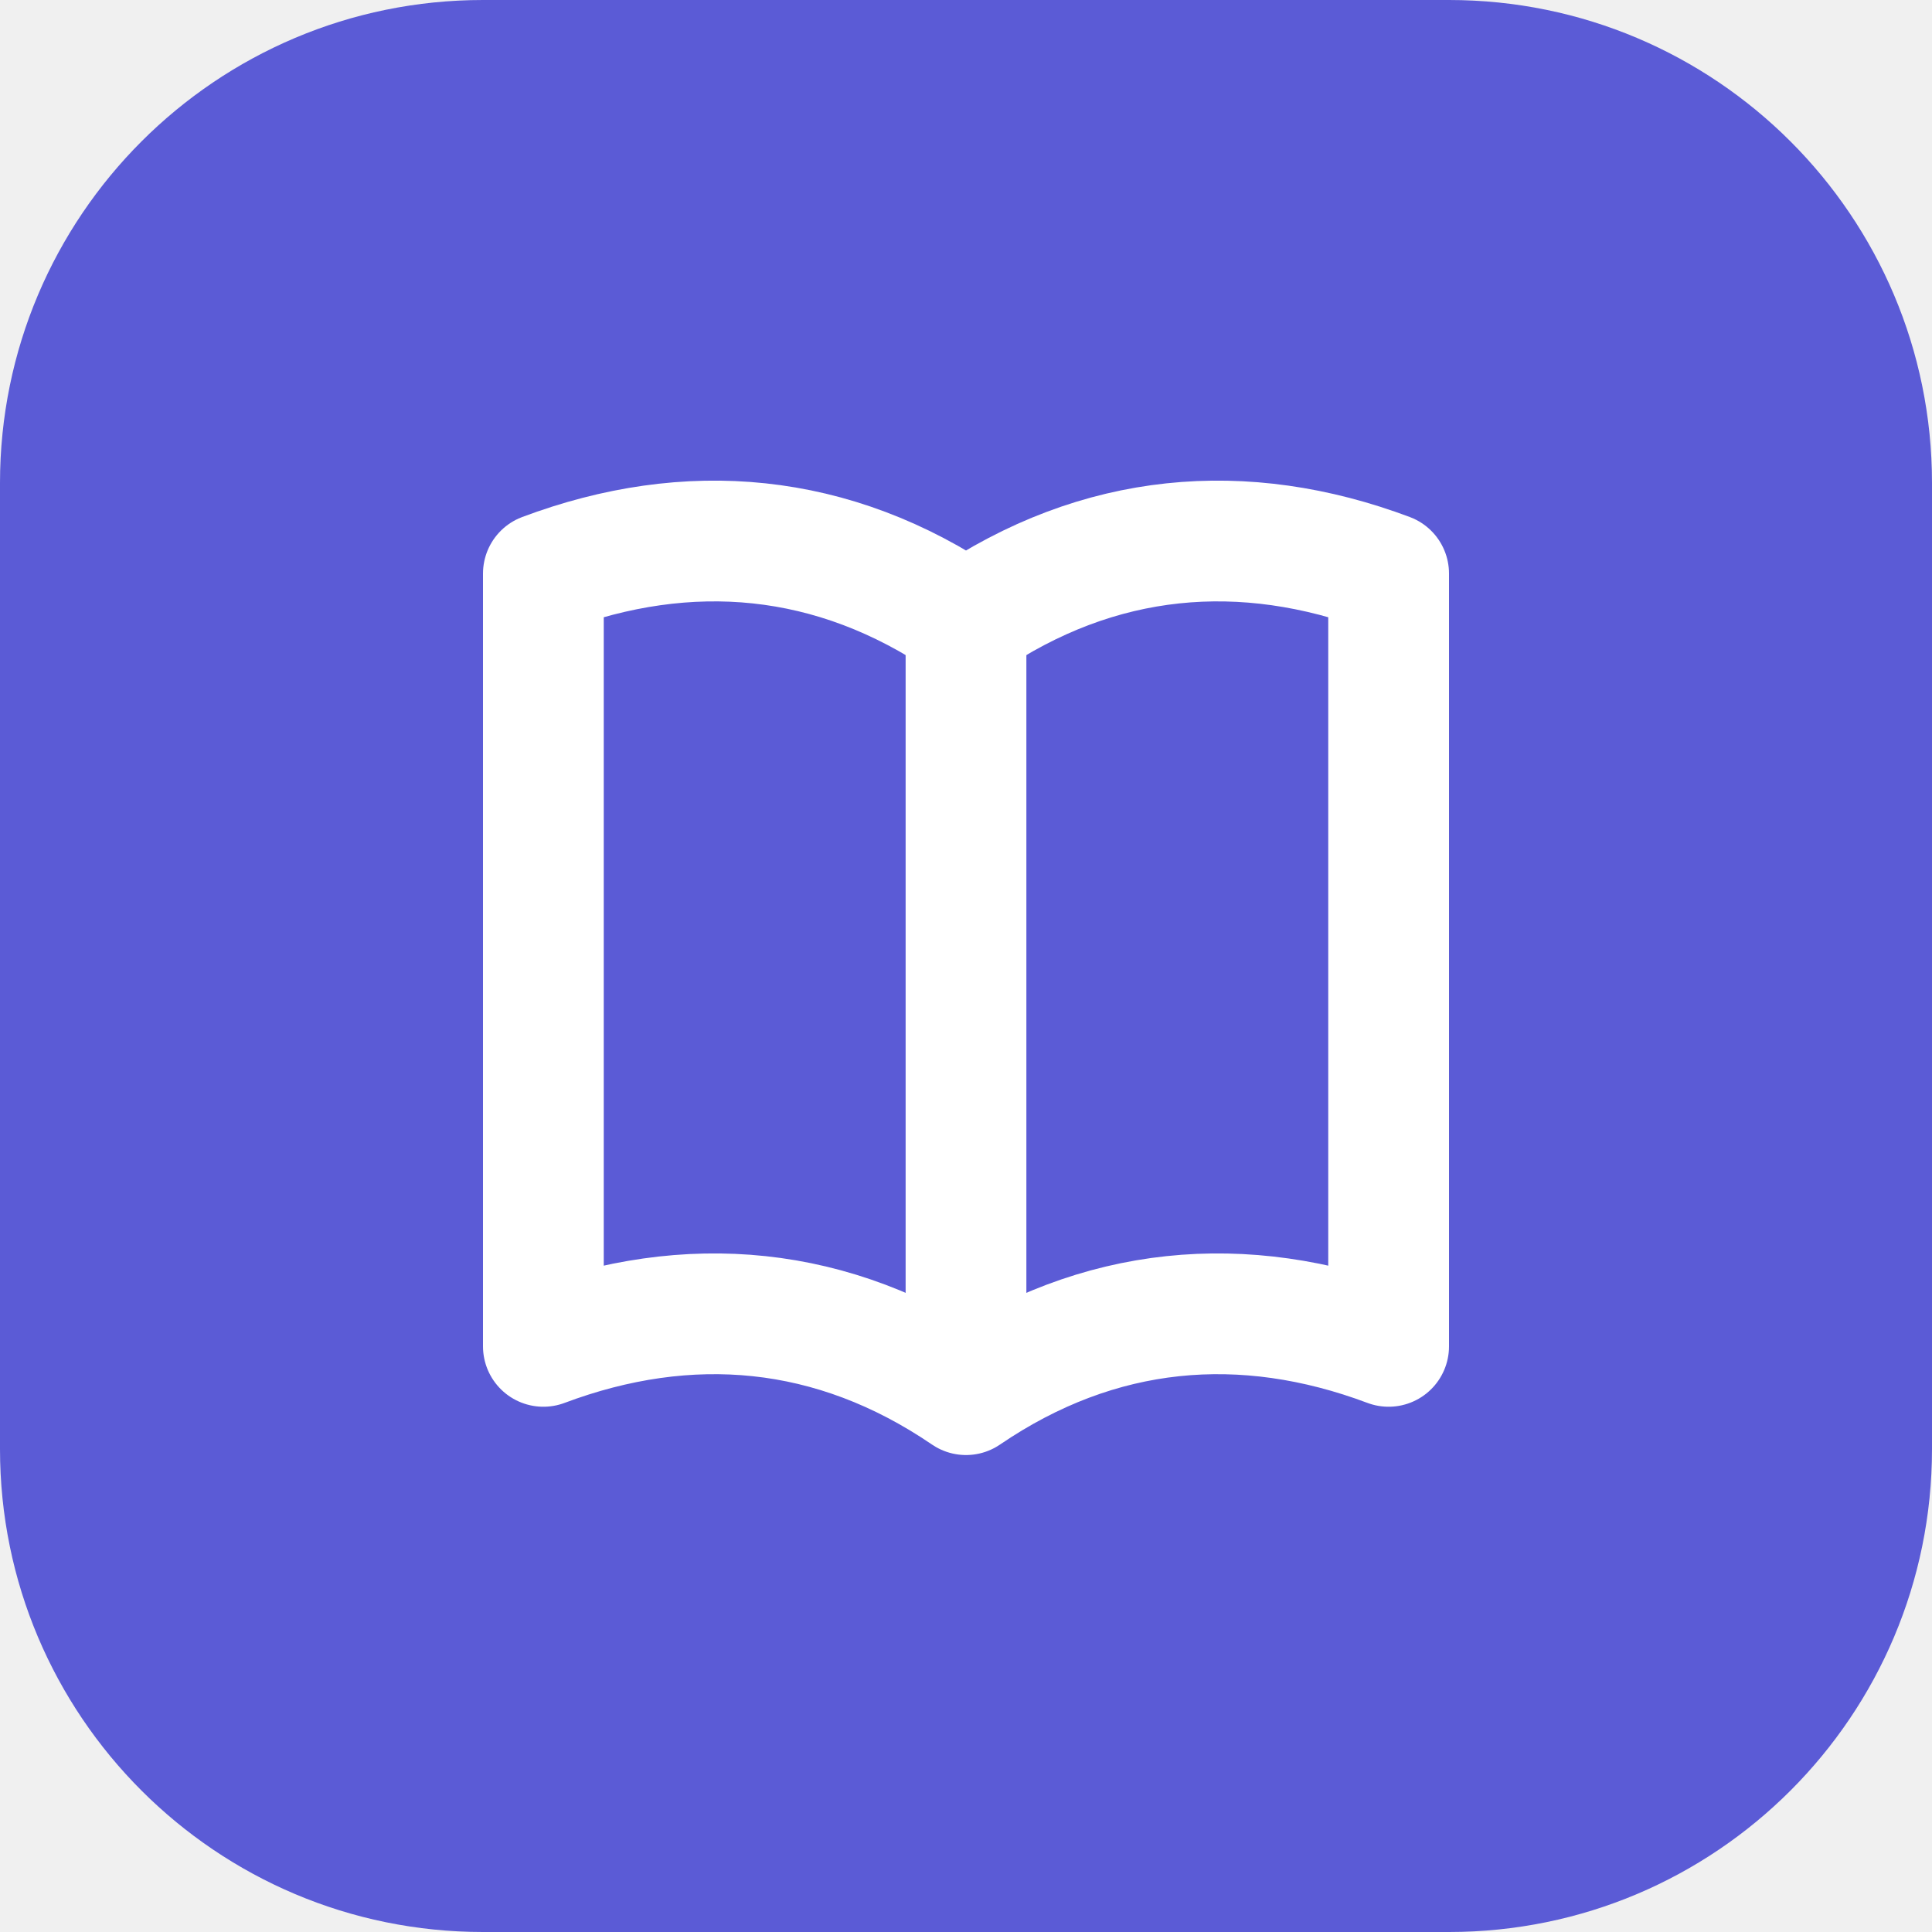
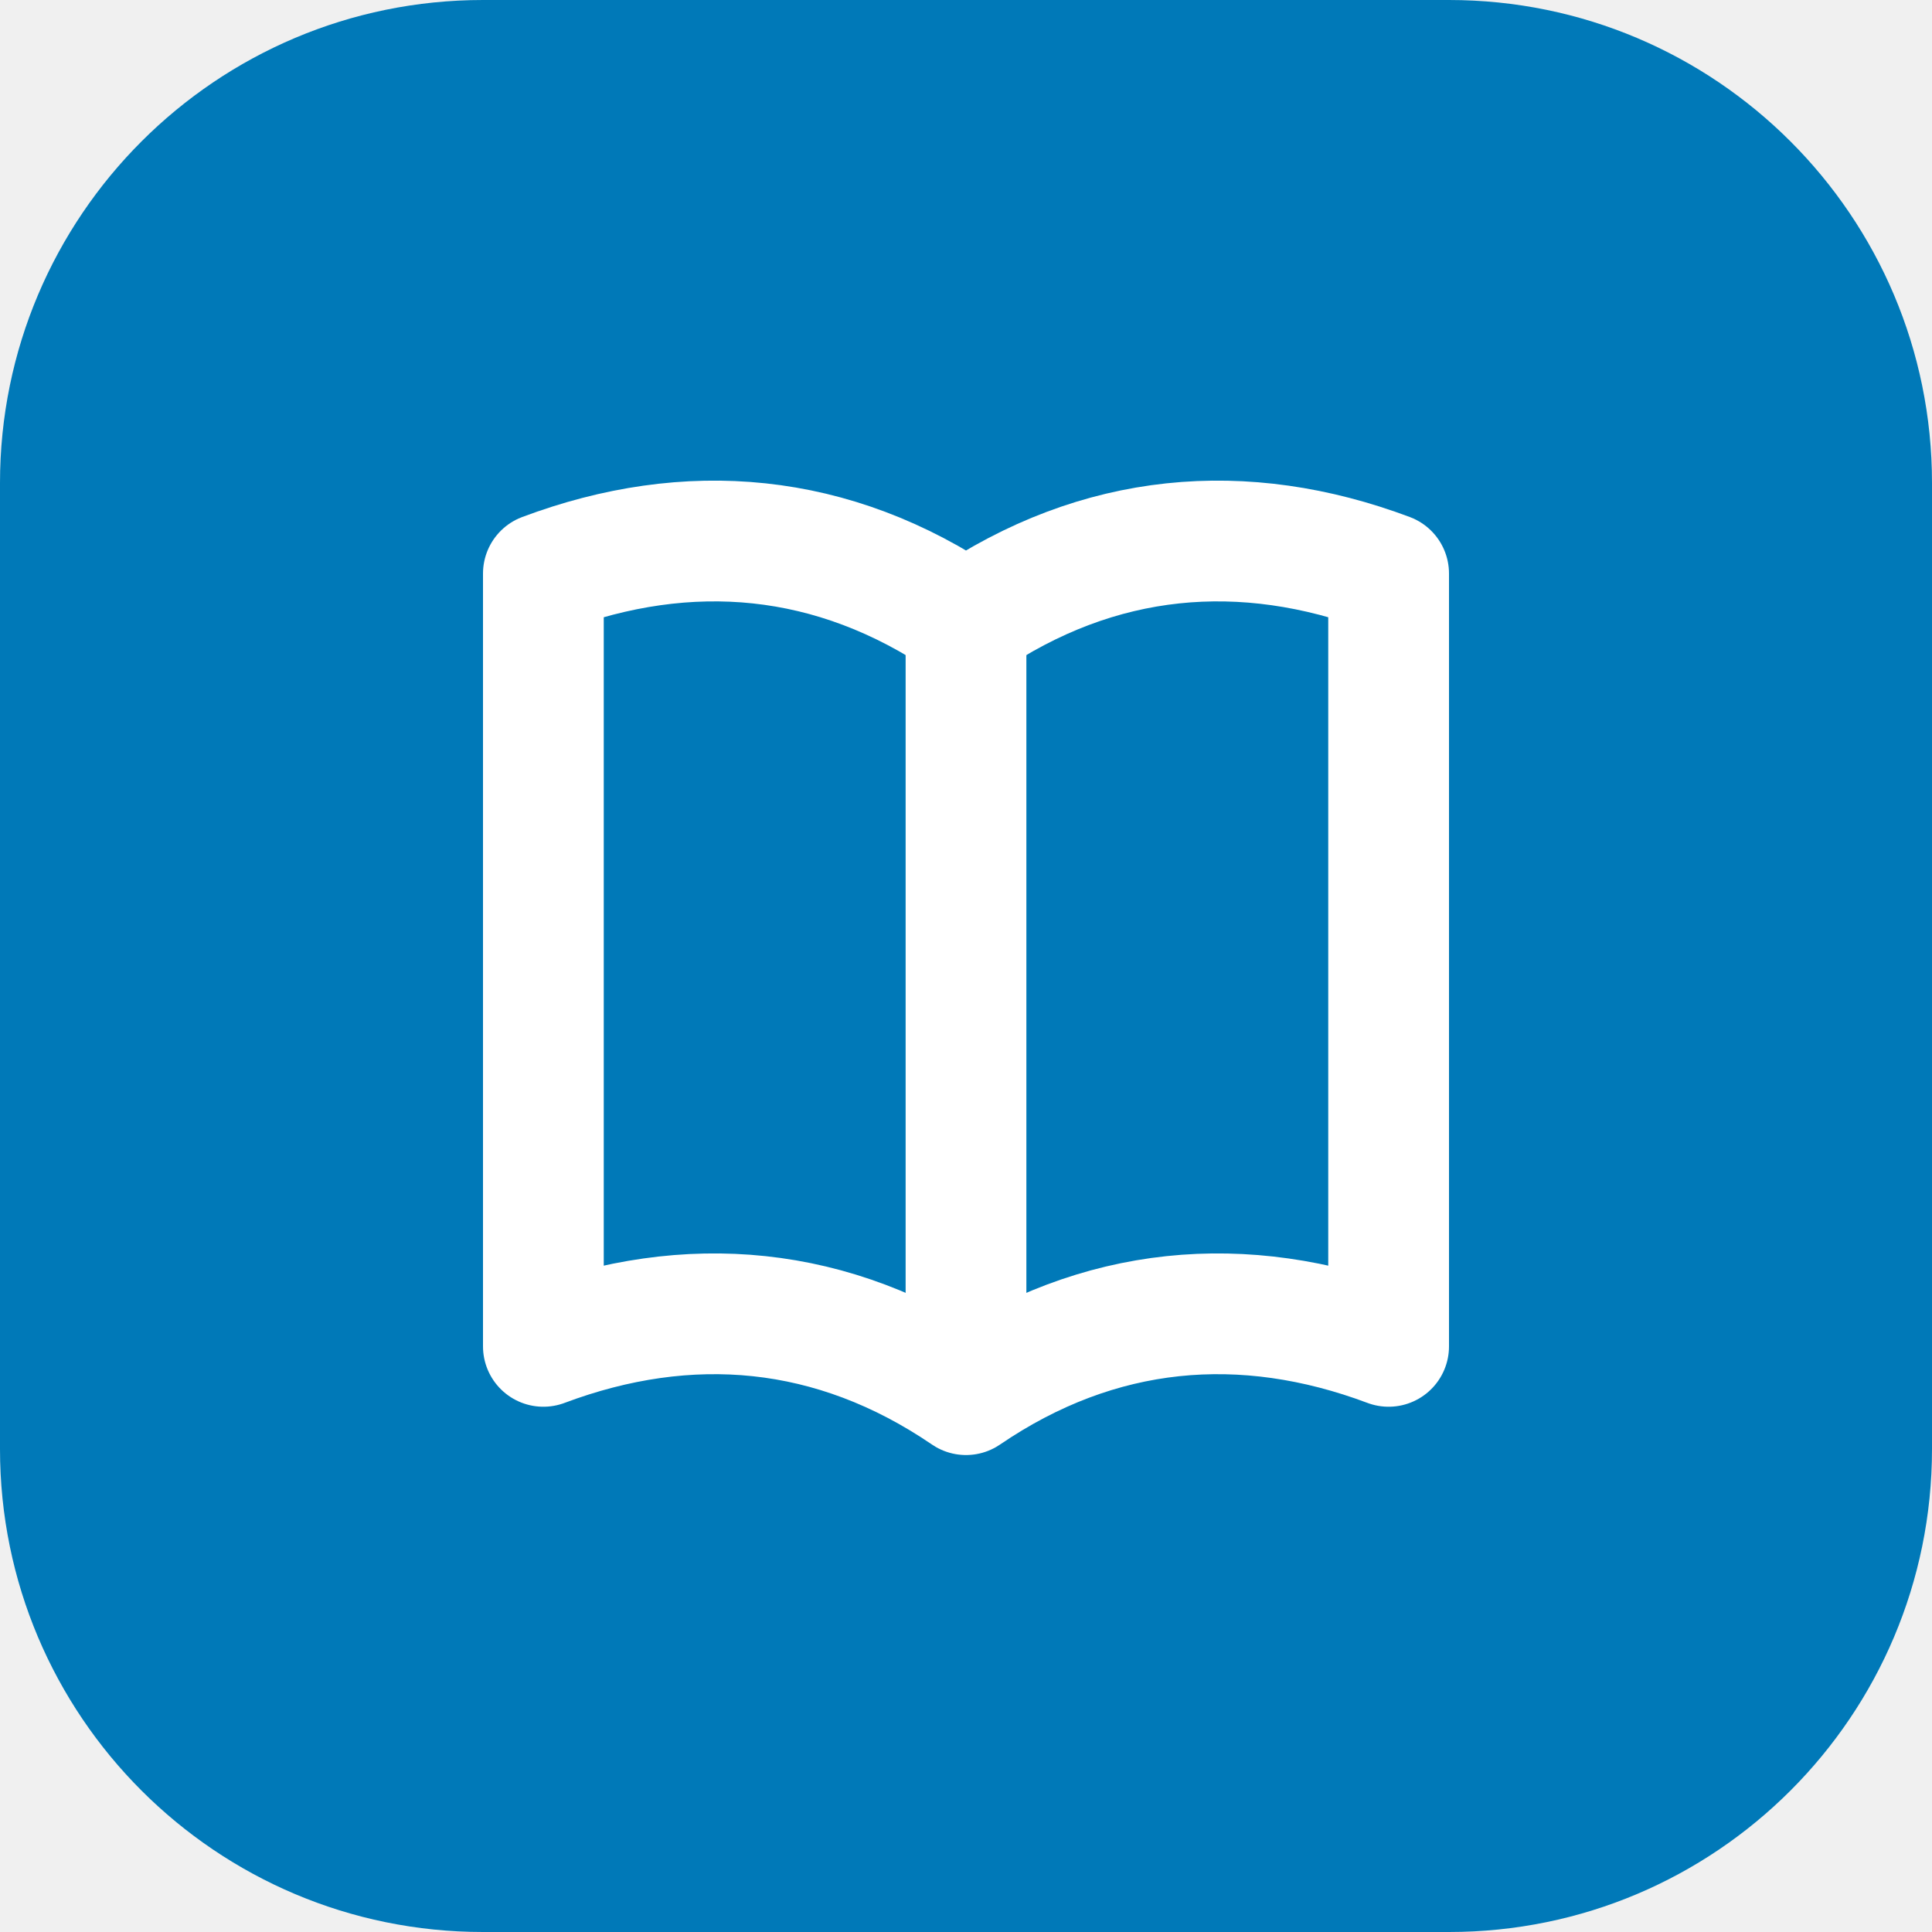
<svg xmlns="http://www.w3.org/2000/svg" viewBox="0 0 32 32">
-   <rect width="32" height="32" rx="8" fill="#5b5bd6" />
+   <rect width="32" height="32" rx="8" fill="#0079b8" />
  <path d="M9 9.5c2.4-.9 4.8-.7 7 .8 2.2-1.5 4.6-1.7 7-.8v12.8c-2.4-.9-4.8-.7-7 .8-2.2-1.5-4.6-1.7-7-.8z" fill="none" stroke="#fff" stroke-width="2" stroke-linejoin="round" />
  <path d="M16 10.3v12.8" stroke="#fff" stroke-width="2" />
</svg>
